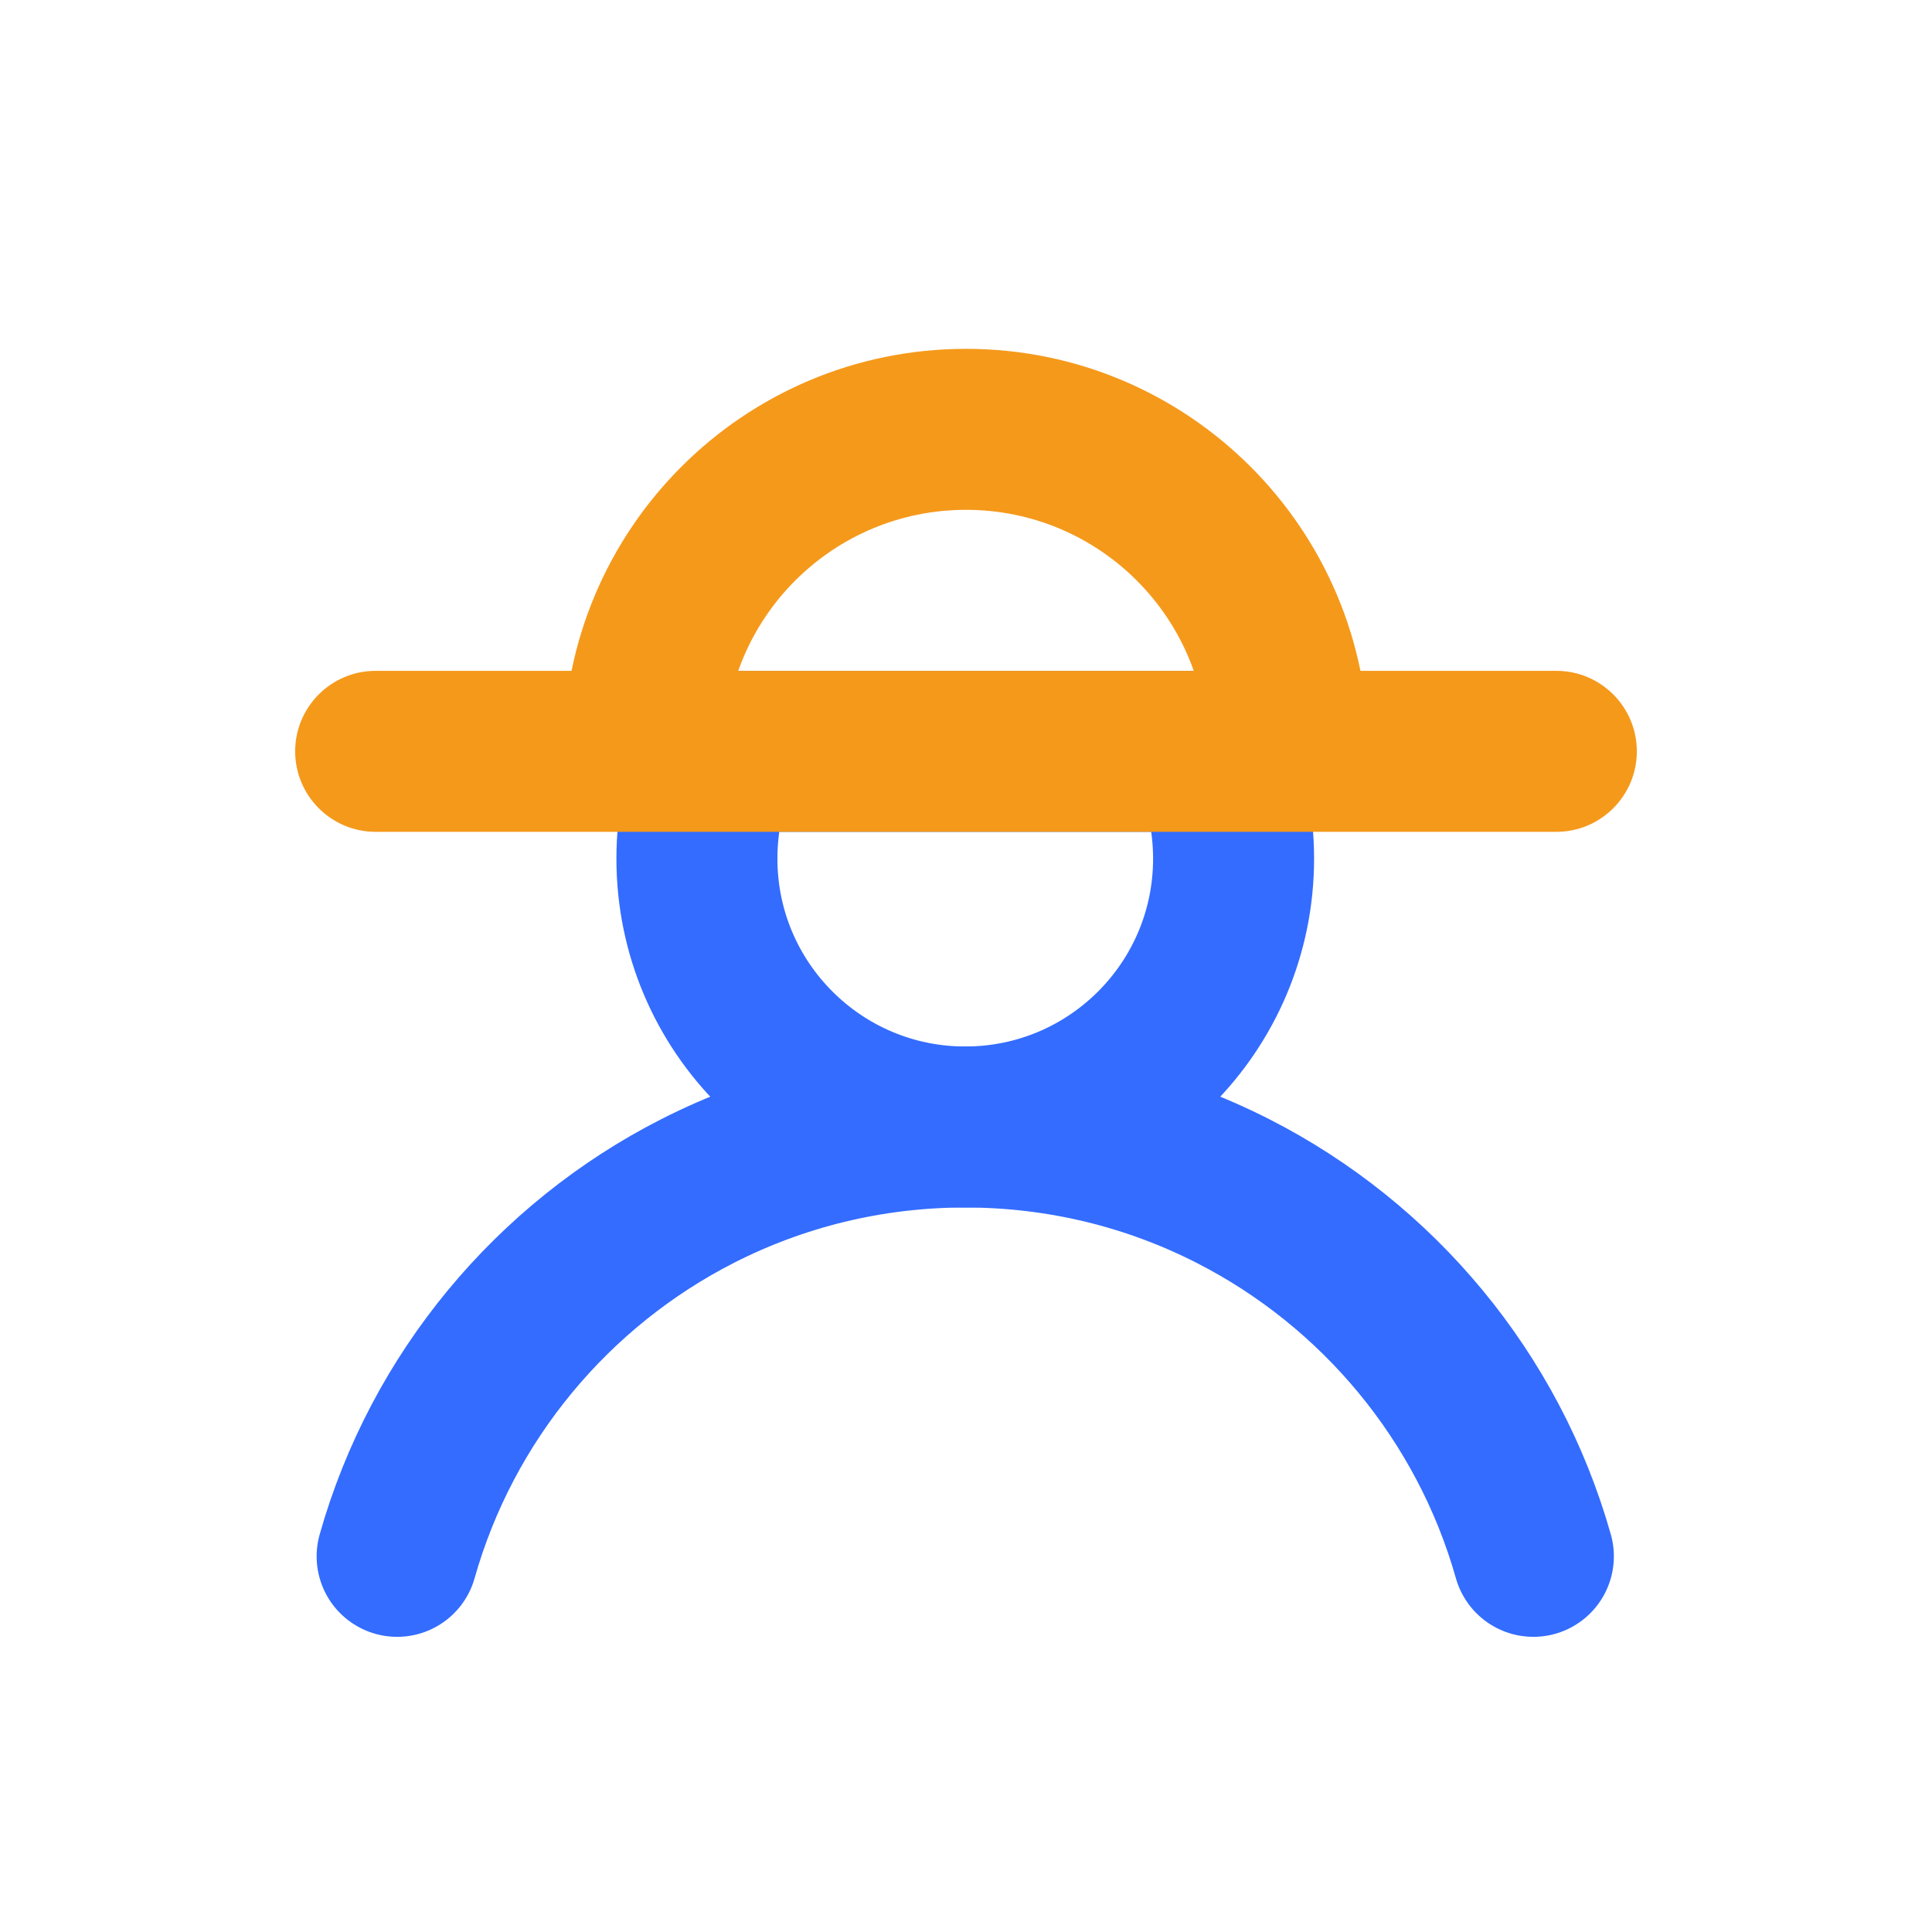
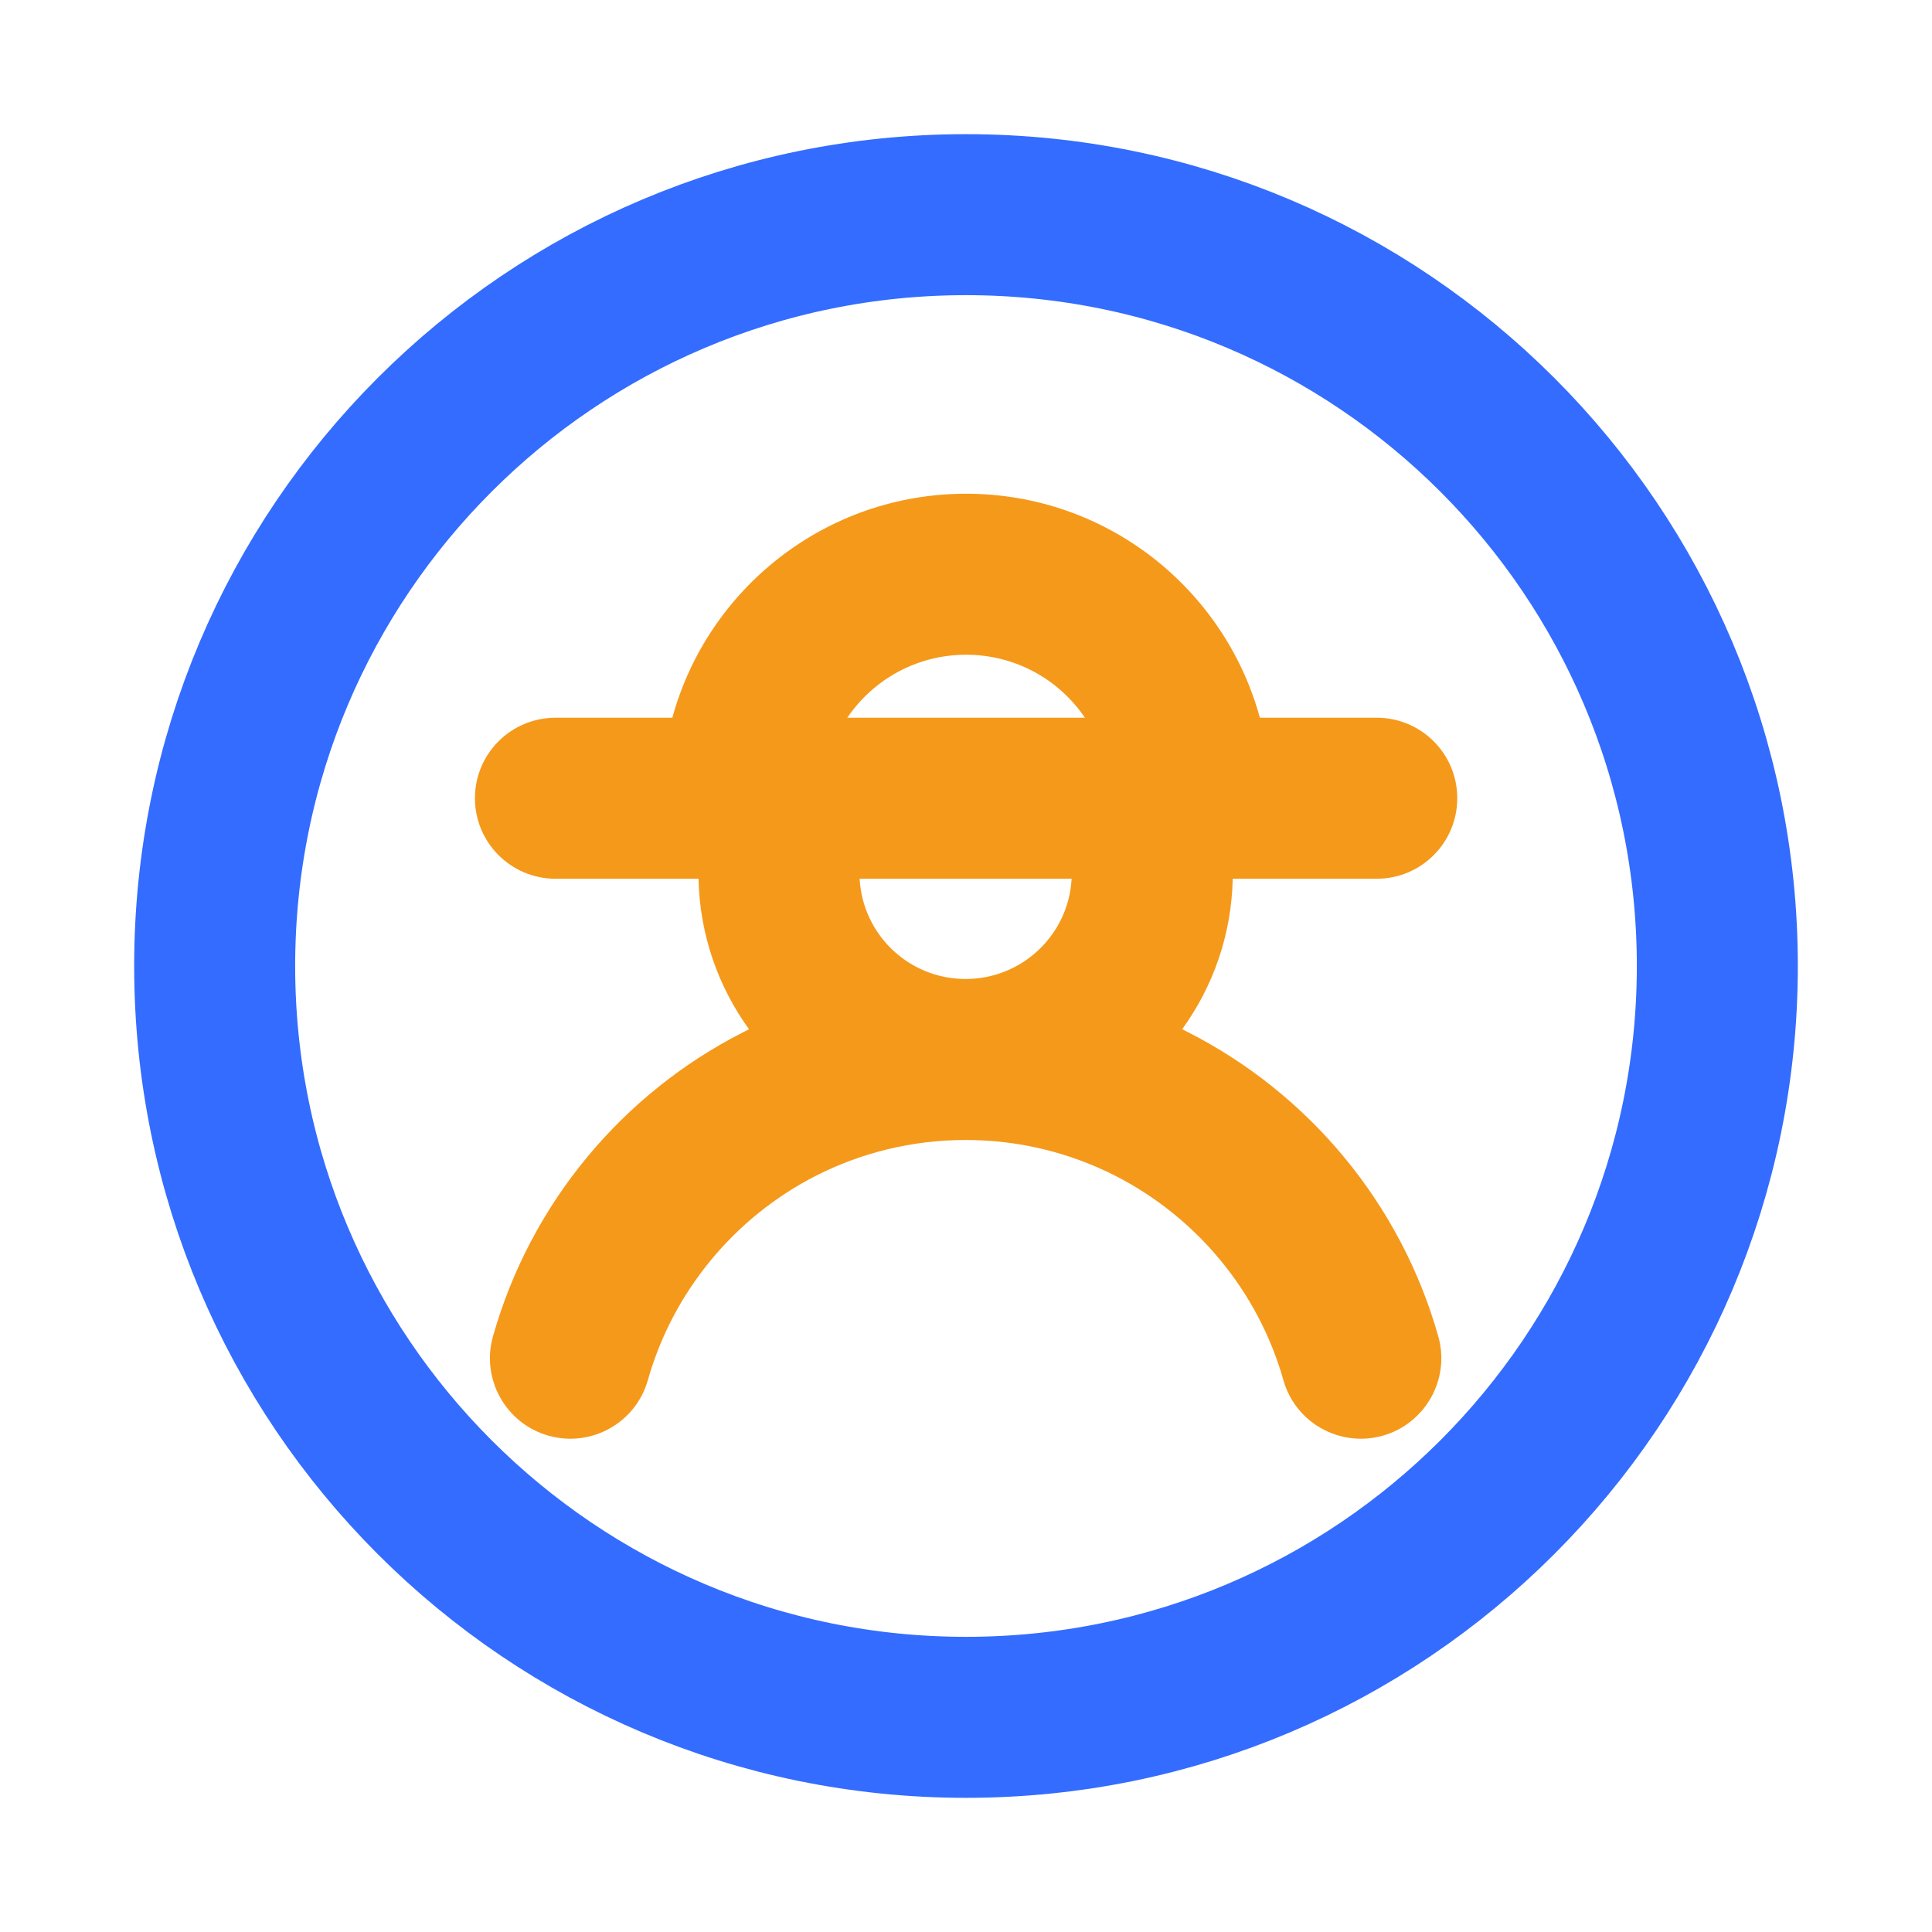
<svg xmlns="http://www.w3.org/2000/svg" width="18" height="18" viewBox="0 0 18 18" fill="none" stroke="none">
-   <path d="M8.993 10.5C10.374 10.5 11.493 9.381 11.493 8C11.493 7.644 11.419 7.306 11.285 7H6.701C6.567 7.306 6.493 7.644 6.493 8C6.493 9.381 7.612 10.5 8.993 10.5Z" stroke="#336CFF" stroke-width="1.5" />
-   <path d="M3.5 6.25C3.086 6.25 2.75 6.586 2.75 7C2.75 7.414 3.086 7.75 3.5 7.75V6.25ZM14.5 7.75C14.914 7.75 15.25 7.414 15.25 7C15.25 6.586 14.914 6.25 14.5 6.25V7.75ZM6.75 7C6.75 5.757 7.757 4.75 9 4.75V3.25C6.929 3.25 5.25 4.929 5.25 7H6.75ZM9 4.75C10.243 4.75 11.25 5.757 11.25 7H12.75C12.75 4.929 11.071 3.25 9 3.25V4.75ZM3.5 7.75H14.5V6.25H3.5V7.75Z" fill="#F5991B" />
-   <path d="M3.7 14.5C4.12 13.014 5.149 11.784 6.5 11.096C7.248 10.715 8.096 10.5 8.993 10.5C9.891 10.5 10.738 10.715 11.486 11.096C12.837 11.784 13.866 13.014 14.286 14.5" stroke="#336CFF" stroke-width="1.5" stroke-linecap="round" />
+   <circle cx="9" cy="9" r="7" stroke="#336CFF" stroke-width="1.5" />
+   <path fill-rule="evenodd" clip-rule="evenodd" d="M6.264 6.687H5.175C4.761 6.687 4.425 7.022 4.425 7.437C4.425 7.851 4.761 8.187 5.175 8.187H6.508C6.519 8.71 6.692 9.193 6.978 9.589C6.959 9.599 6.94 9.608 6.922 9.618C5.798 10.19 4.943 11.212 4.593 12.45C4.48 12.848 4.712 13.263 5.11 13.376C5.509 13.488 5.923 13.257 6.036 12.858C6.271 12.029 6.846 11.34 7.602 10.954C8.02 10.742 8.493 10.621 8.996 10.621C9.5 10.621 9.973 10.742 10.39 10.954C11.147 11.34 11.722 12.029 11.957 12.858C12.069 13.257 12.484 13.488 12.883 13.376C13.281 13.263 13.513 12.848 13.4 12.45C13.05 11.212 12.194 10.19 11.071 9.618C11.052 9.608 11.034 9.599 11.014 9.589C11.301 9.193 11.474 8.71 11.485 8.187H12.827C13.241 8.187 13.577 7.851 13.577 7.437C13.577 7.022 13.241 6.687 12.827 6.687H11.738C11.409 5.484 10.308 4.6 9.001 4.6C7.694 4.6 6.593 5.484 6.264 6.687ZM9.001 6.1C9.461 6.1 9.868 6.332 10.108 6.687H7.894C8.135 6.332 8.541 6.1 9.001 6.1ZM8.996 9.121C8.468 9.121 8.037 8.708 8.009 8.187H9.984C9.956 8.708 9.524 9.121 8.996 9.121Z" fill="#F5991B" />
</svg>
